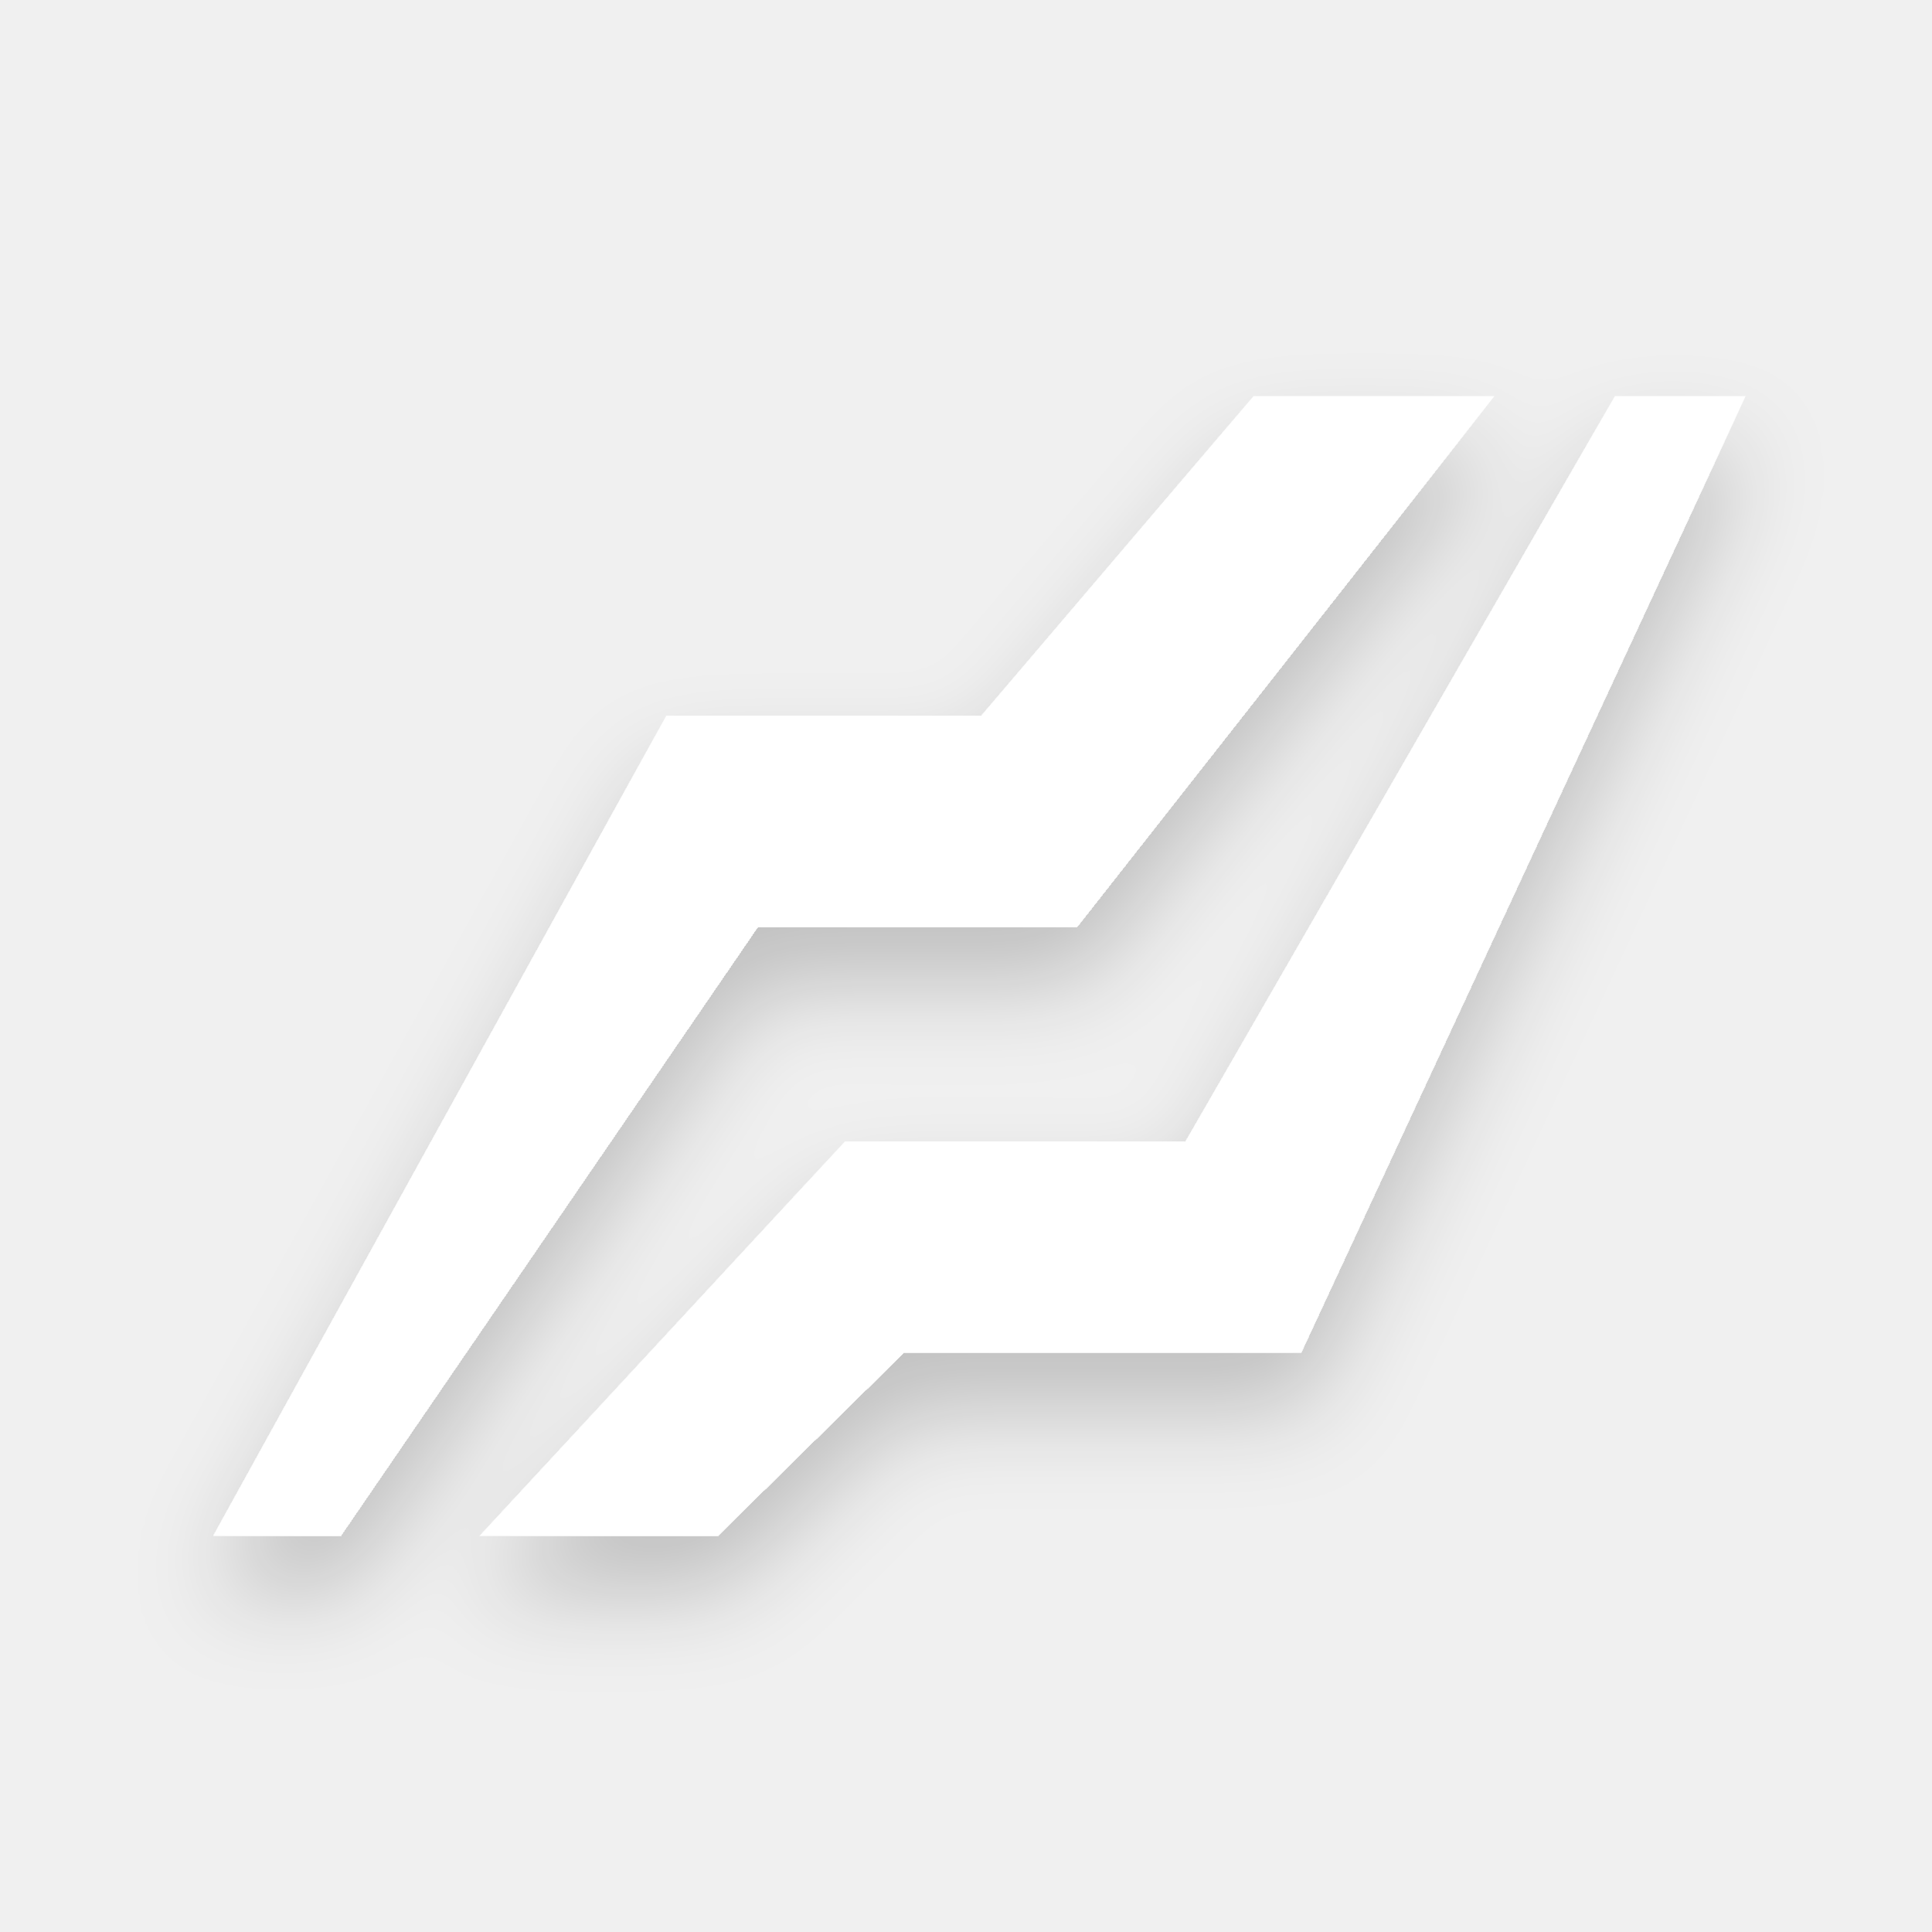
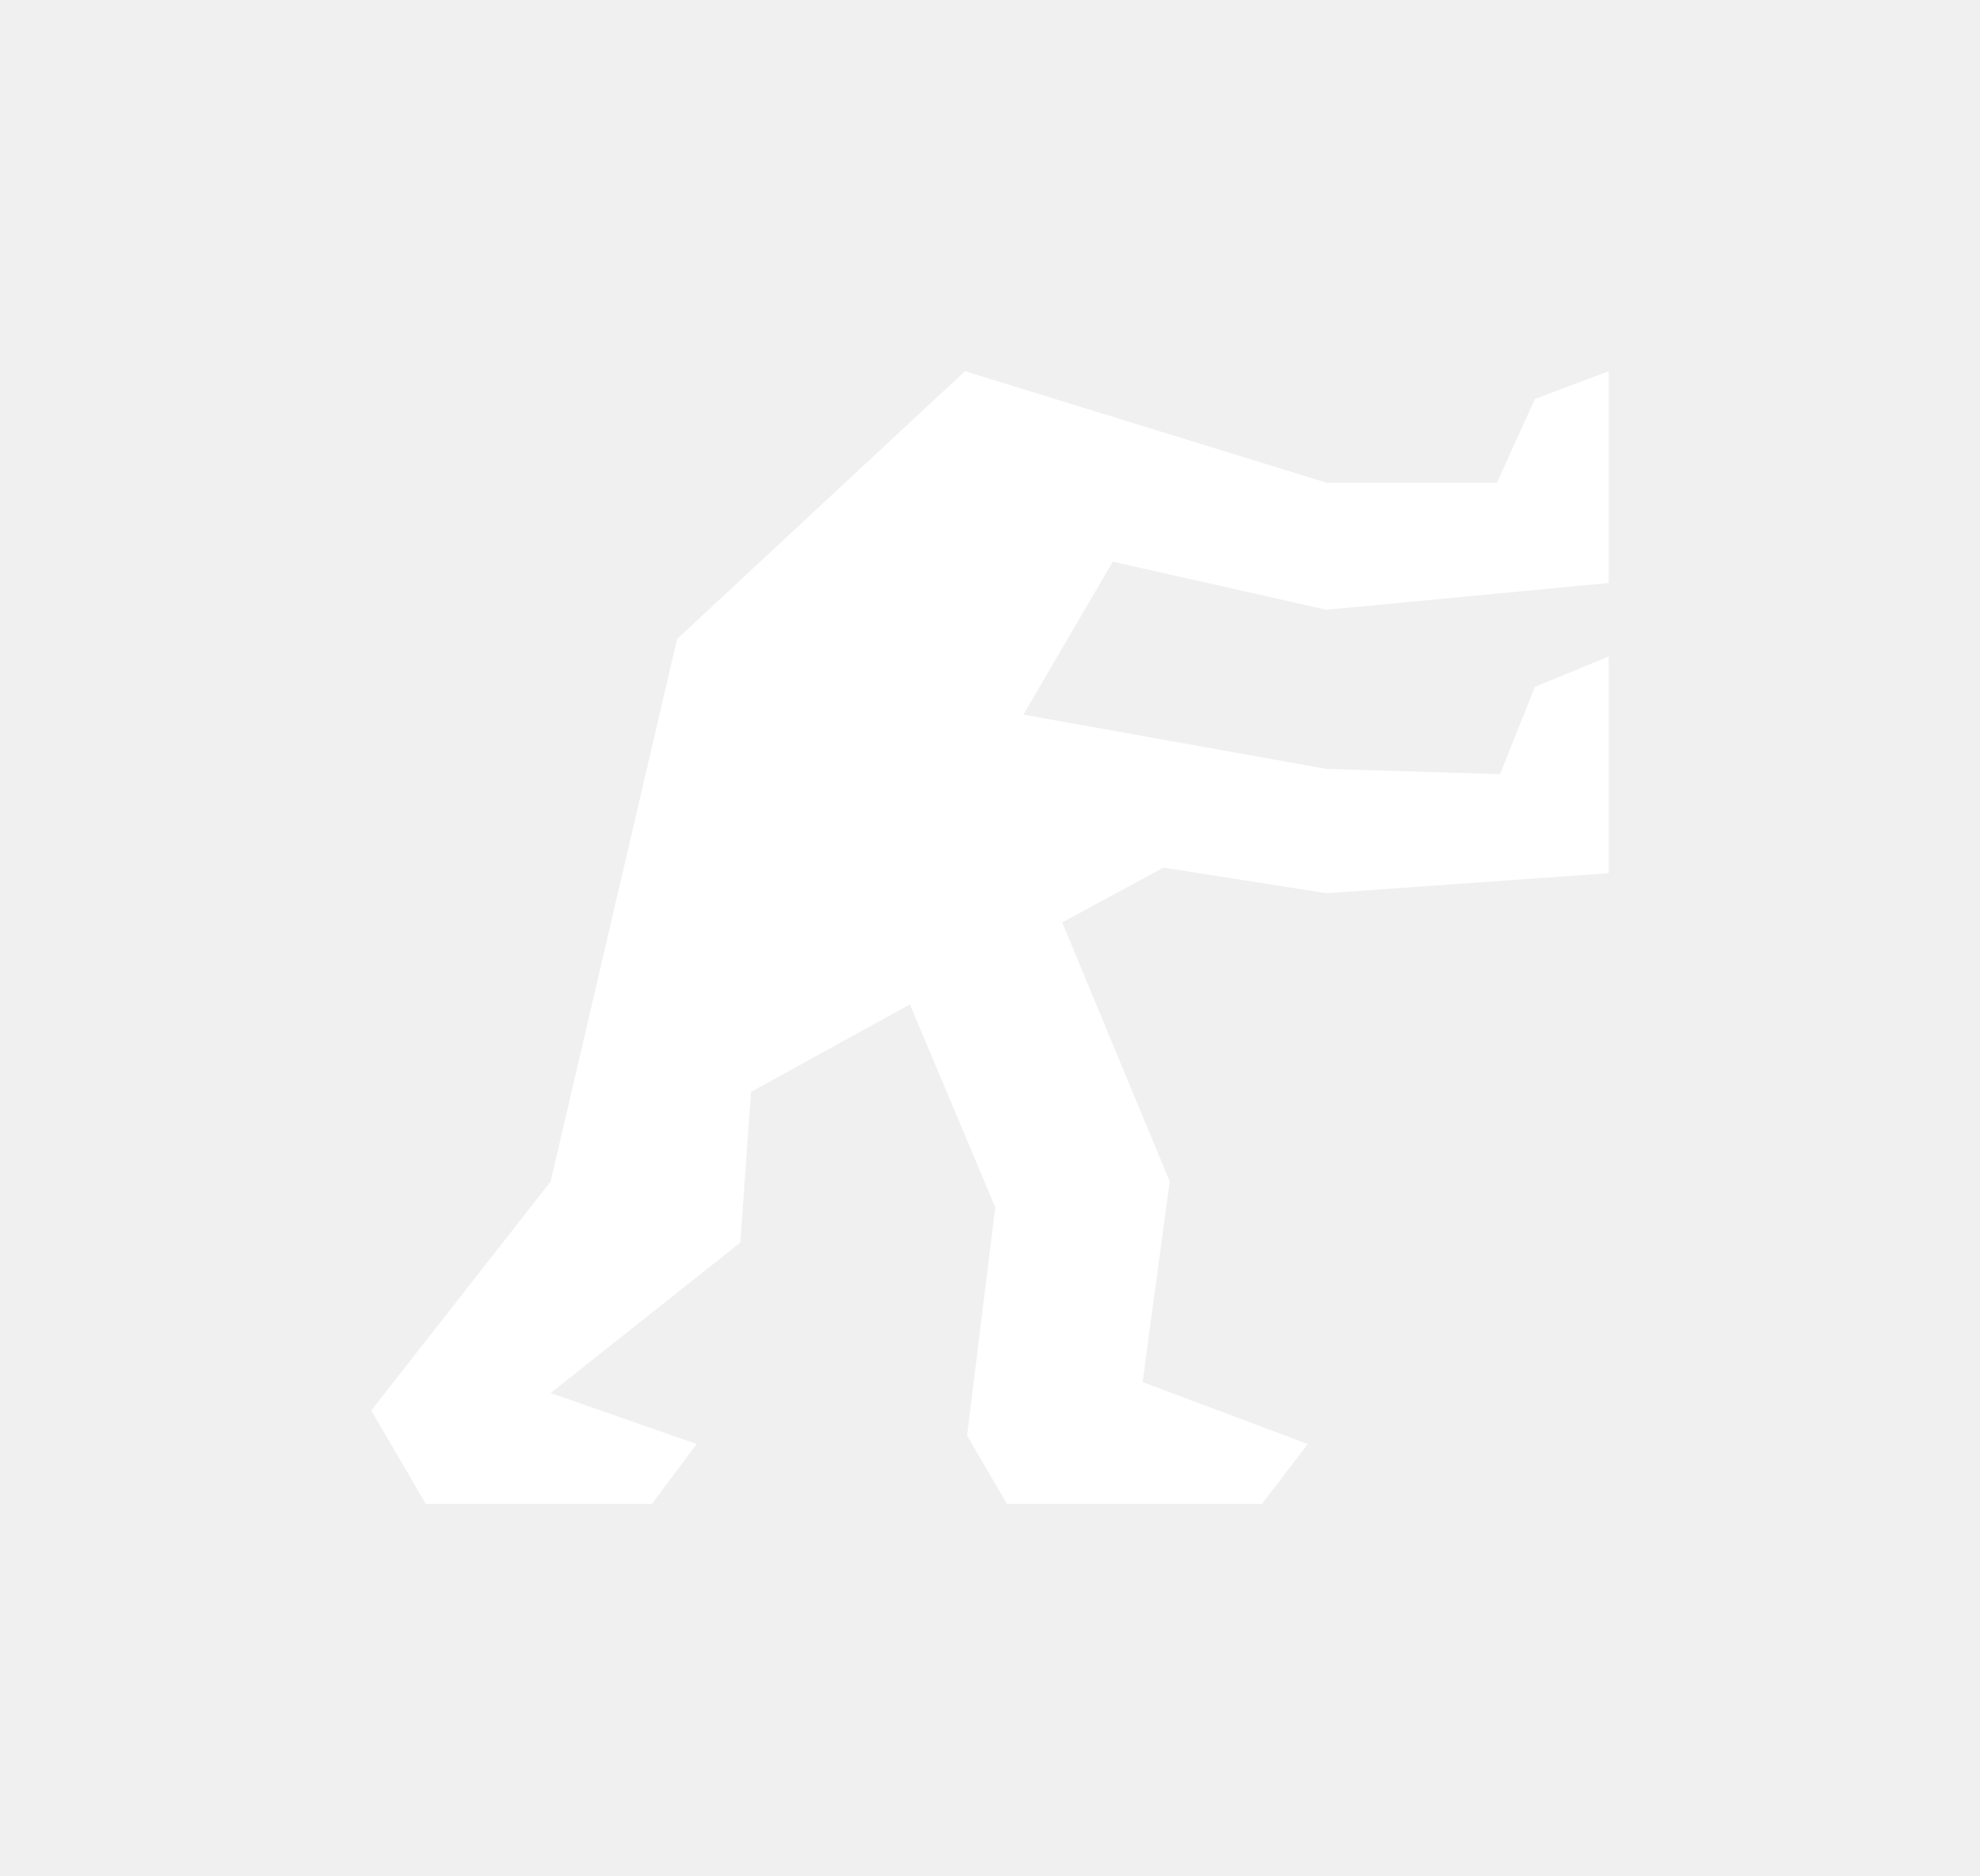
- <svg xmlns="http://www.w3.org/2000/svg" width="1024" height="1024" viewBox="0 0 1024 1024" fill="none">
-   <g clip-path="url(#clip0_352_205)">
-     <mask id="mask0_352_205" style="mask-type:alpha" maskUnits="userSpaceOnUse" x="0" y="0" width="1024" height="1024">
-       <rect width="1024" height="1024" fill="#0E0E0E" />
-     </mask>
-     <g mask="url(#mask0_352_205)">
-       <g filter="url(#filter0_d_352_205)">
-         <path d="M53.023 1136.49L-19.906 1109.97L59.737 1024H167.238L53.023 1136.49ZM0 1024H36.791L-21.651 1109.33L-45.346 1100.72L0 1018.64V1024ZM570.781 491.375H401.561L180.609 814H113.061L353.195 379.352H520.123L664.421 210H791.963L570.781 491.375ZM689.665 716.827H479.125L380.461 814H254.288L447.939 604.97H628.398L855.952 210H925.135L689.665 716.827ZM1003.87 -59.577L957.039 0H843.354L939.201 -112.489L1003.87 -59.577ZM1037.57 -32.006L1022.7 0H976.94L1008.9 -55.466L1037.57 -32.006Z" fill="white" />
-       </g>
-     </g>
-   </g>
-   <defs>
-     <filter id="filter0_d_352_205" x="-95.346" y="-132.489" width="1182.92" height="1348.98" filterUnits="userSpaceOnUse" color-interpolation-filters="sRGB">
-       <feFlood flood-opacity="0" result="BackgroundImageFix" />
-       <feColorMatrix in="SourceAlpha" type="matrix" values="0 0 0 0 0 0 0 0 0 0 0 0 0 0 0 0 0 0 127 0" result="hardAlpha" />
-       <feOffset dy="30" />
-       <feGaussianBlur stdDeviation="25" />
-       <feComposite in2="hardAlpha" operator="out" />
-       <feColorMatrix type="matrix" values="0 0 0 0 0 0 0 0 0 0 0 0 0 0 0 0 0 0 0.2 0" />
-       <feBlend mode="normal" in2="BackgroundImageFix" result="effect1_dropShadow_352_205" />
-       <feBlend mode="normal" in="SourceGraphic" in2="effect1_dropShadow_352_205" result="shape" />
-     </filter>
-     <clipPath id="clip0_352_205">
-       <rect width="1024" height="1024" fill="white" />
-     </clipPath>
-   </defs>
+ <svg xmlns="http://www.w3.org/2000/svg" width="1600" height="1516" viewBox="0 0 1600 1516" fill="none">
+   <path d="M1056.77 1167.07L1019.75 1215.41H813.683L781.444 1160.21L804.255 975.701L735.279 811.755L606.903 882.429L598.273 1004.18L444.961 1125.83L562.963 1167.07L526.783 1215.41H344.092L300 1139.96L444.961 954.855L547.146 516.434L779.757 300L1071.86 390.109H1209.66L1240.36 322.446L1300 300V471.153L1071.86 492.783L899.24 453.916L826.968 577.567L1071.86 621.431L1212.14 625.669L1240.36 555.04L1300 530.607V705.676L1071.86 721.88L940.223 701.19L858.335 745.467L945.218 954.855L923.29 1116.99L1056.77 1167.07Z" fill="white" />
</svg>
